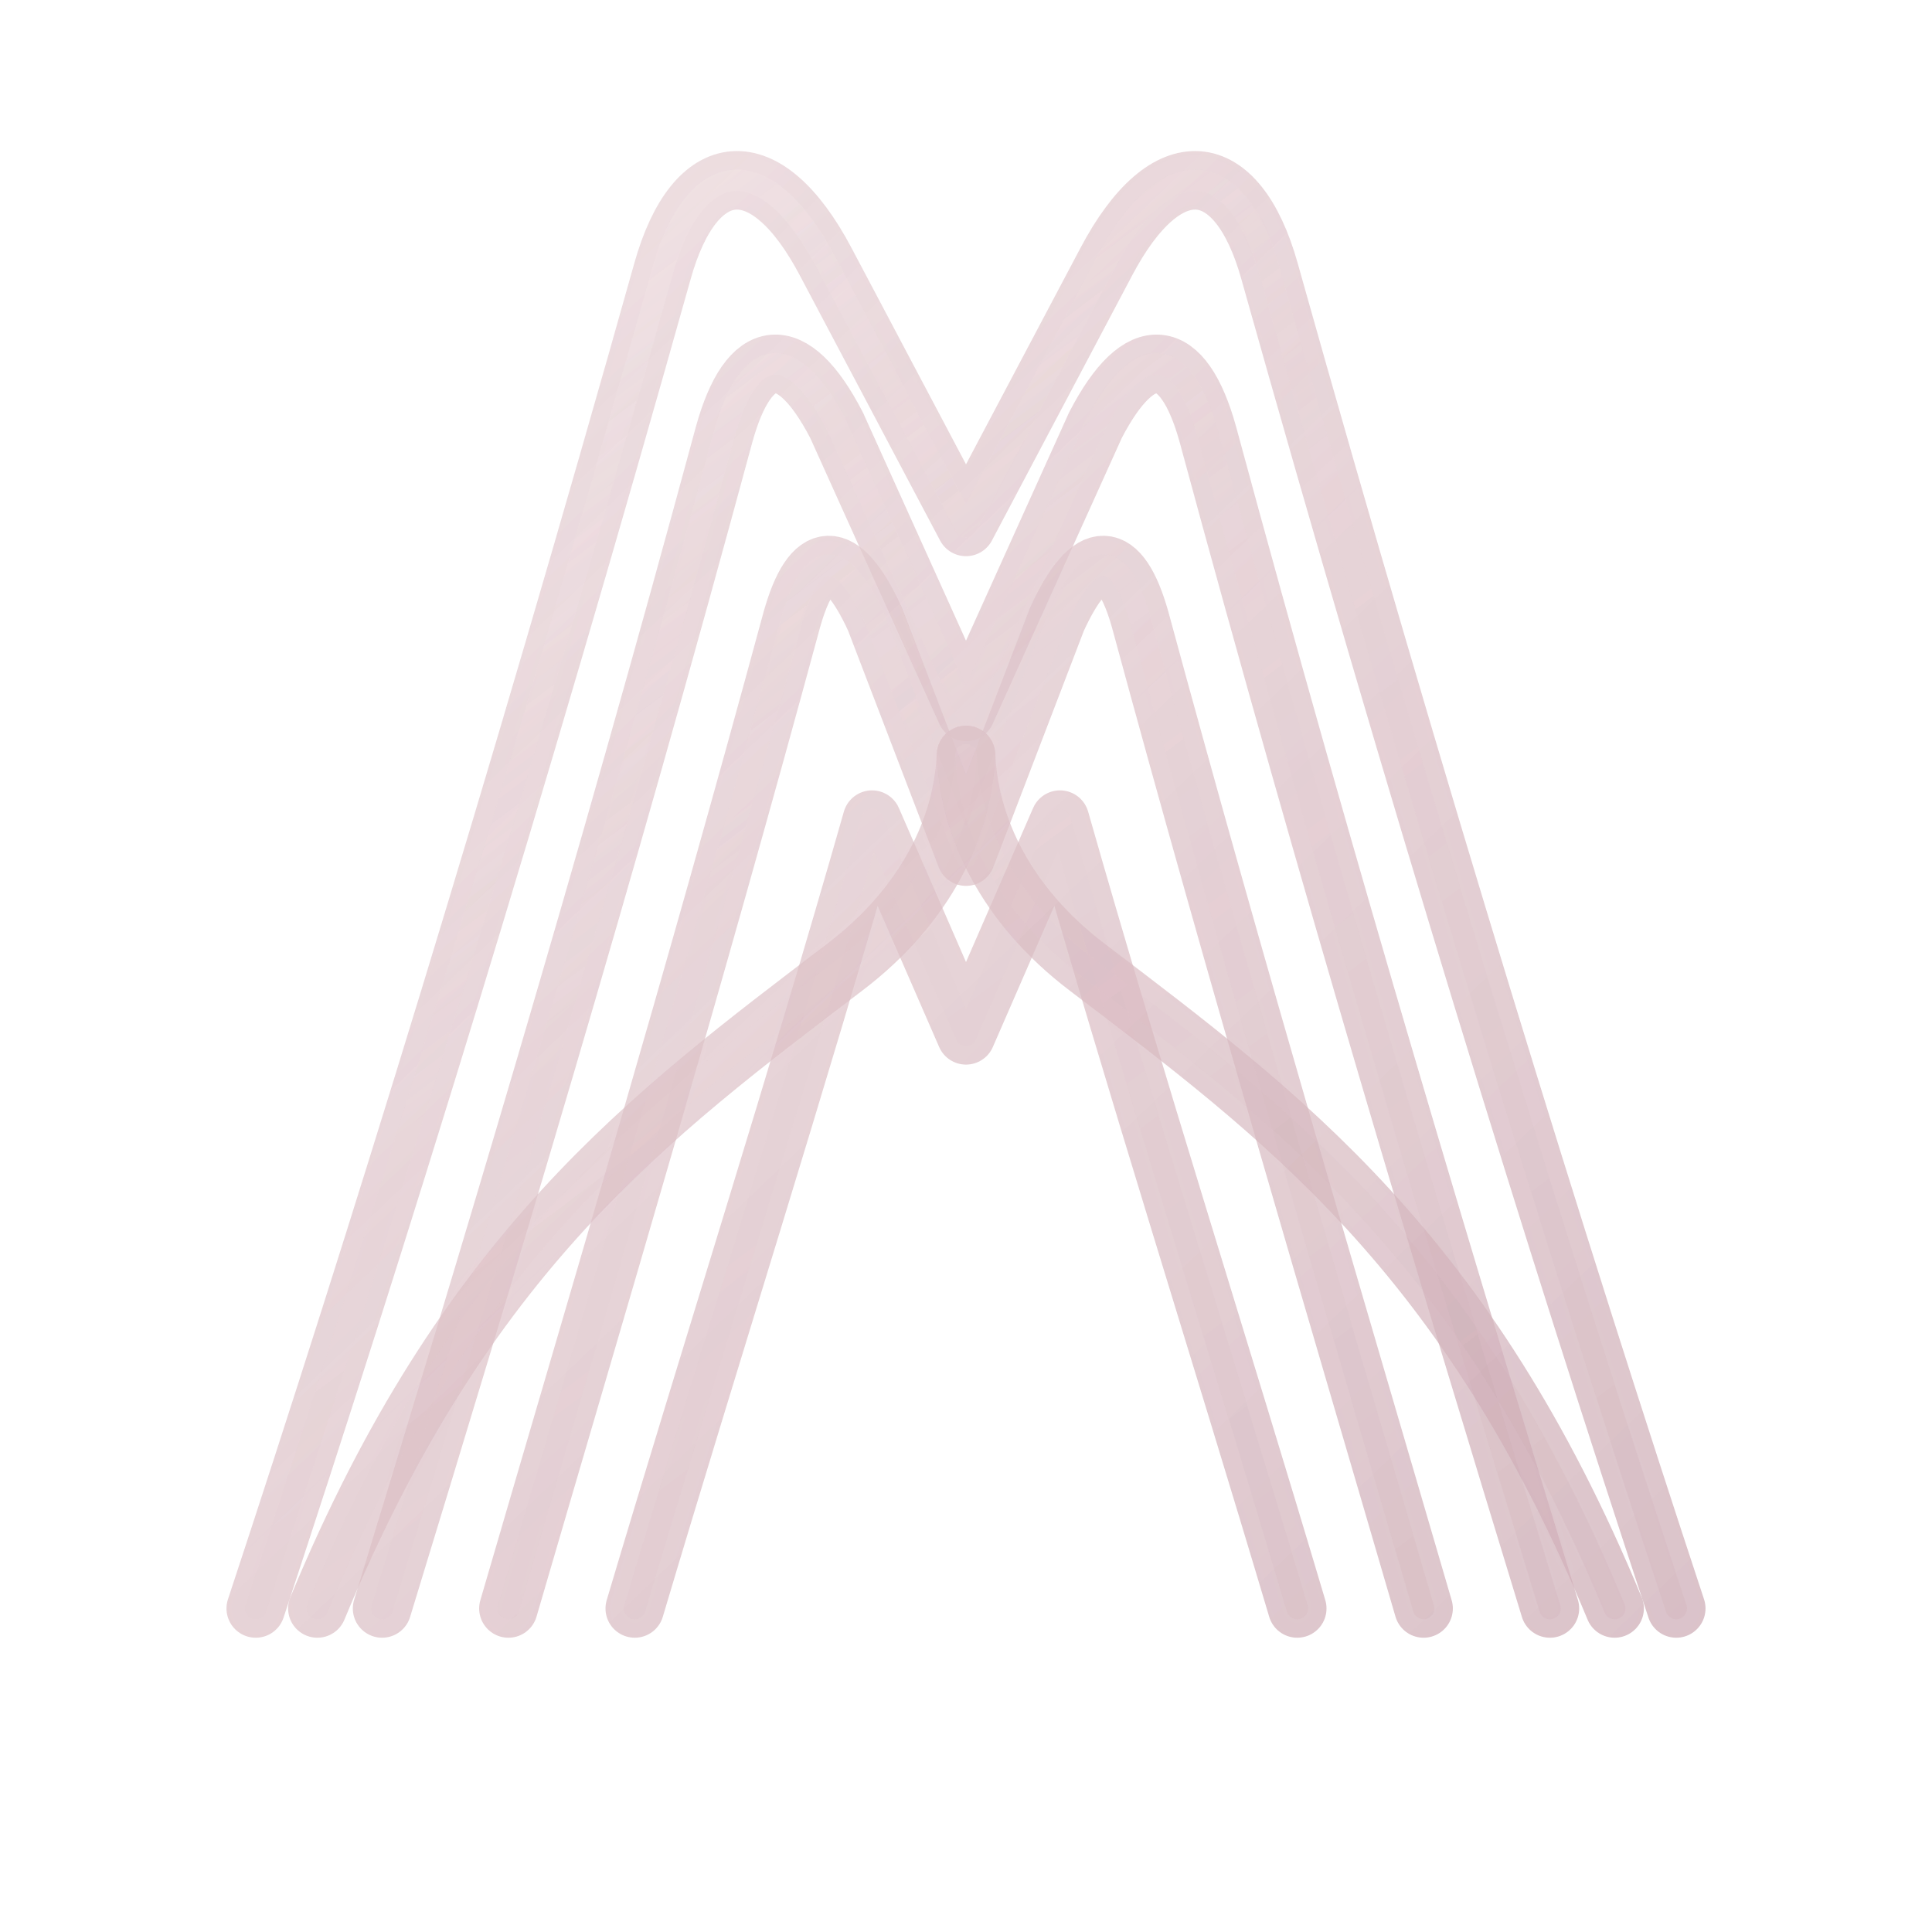
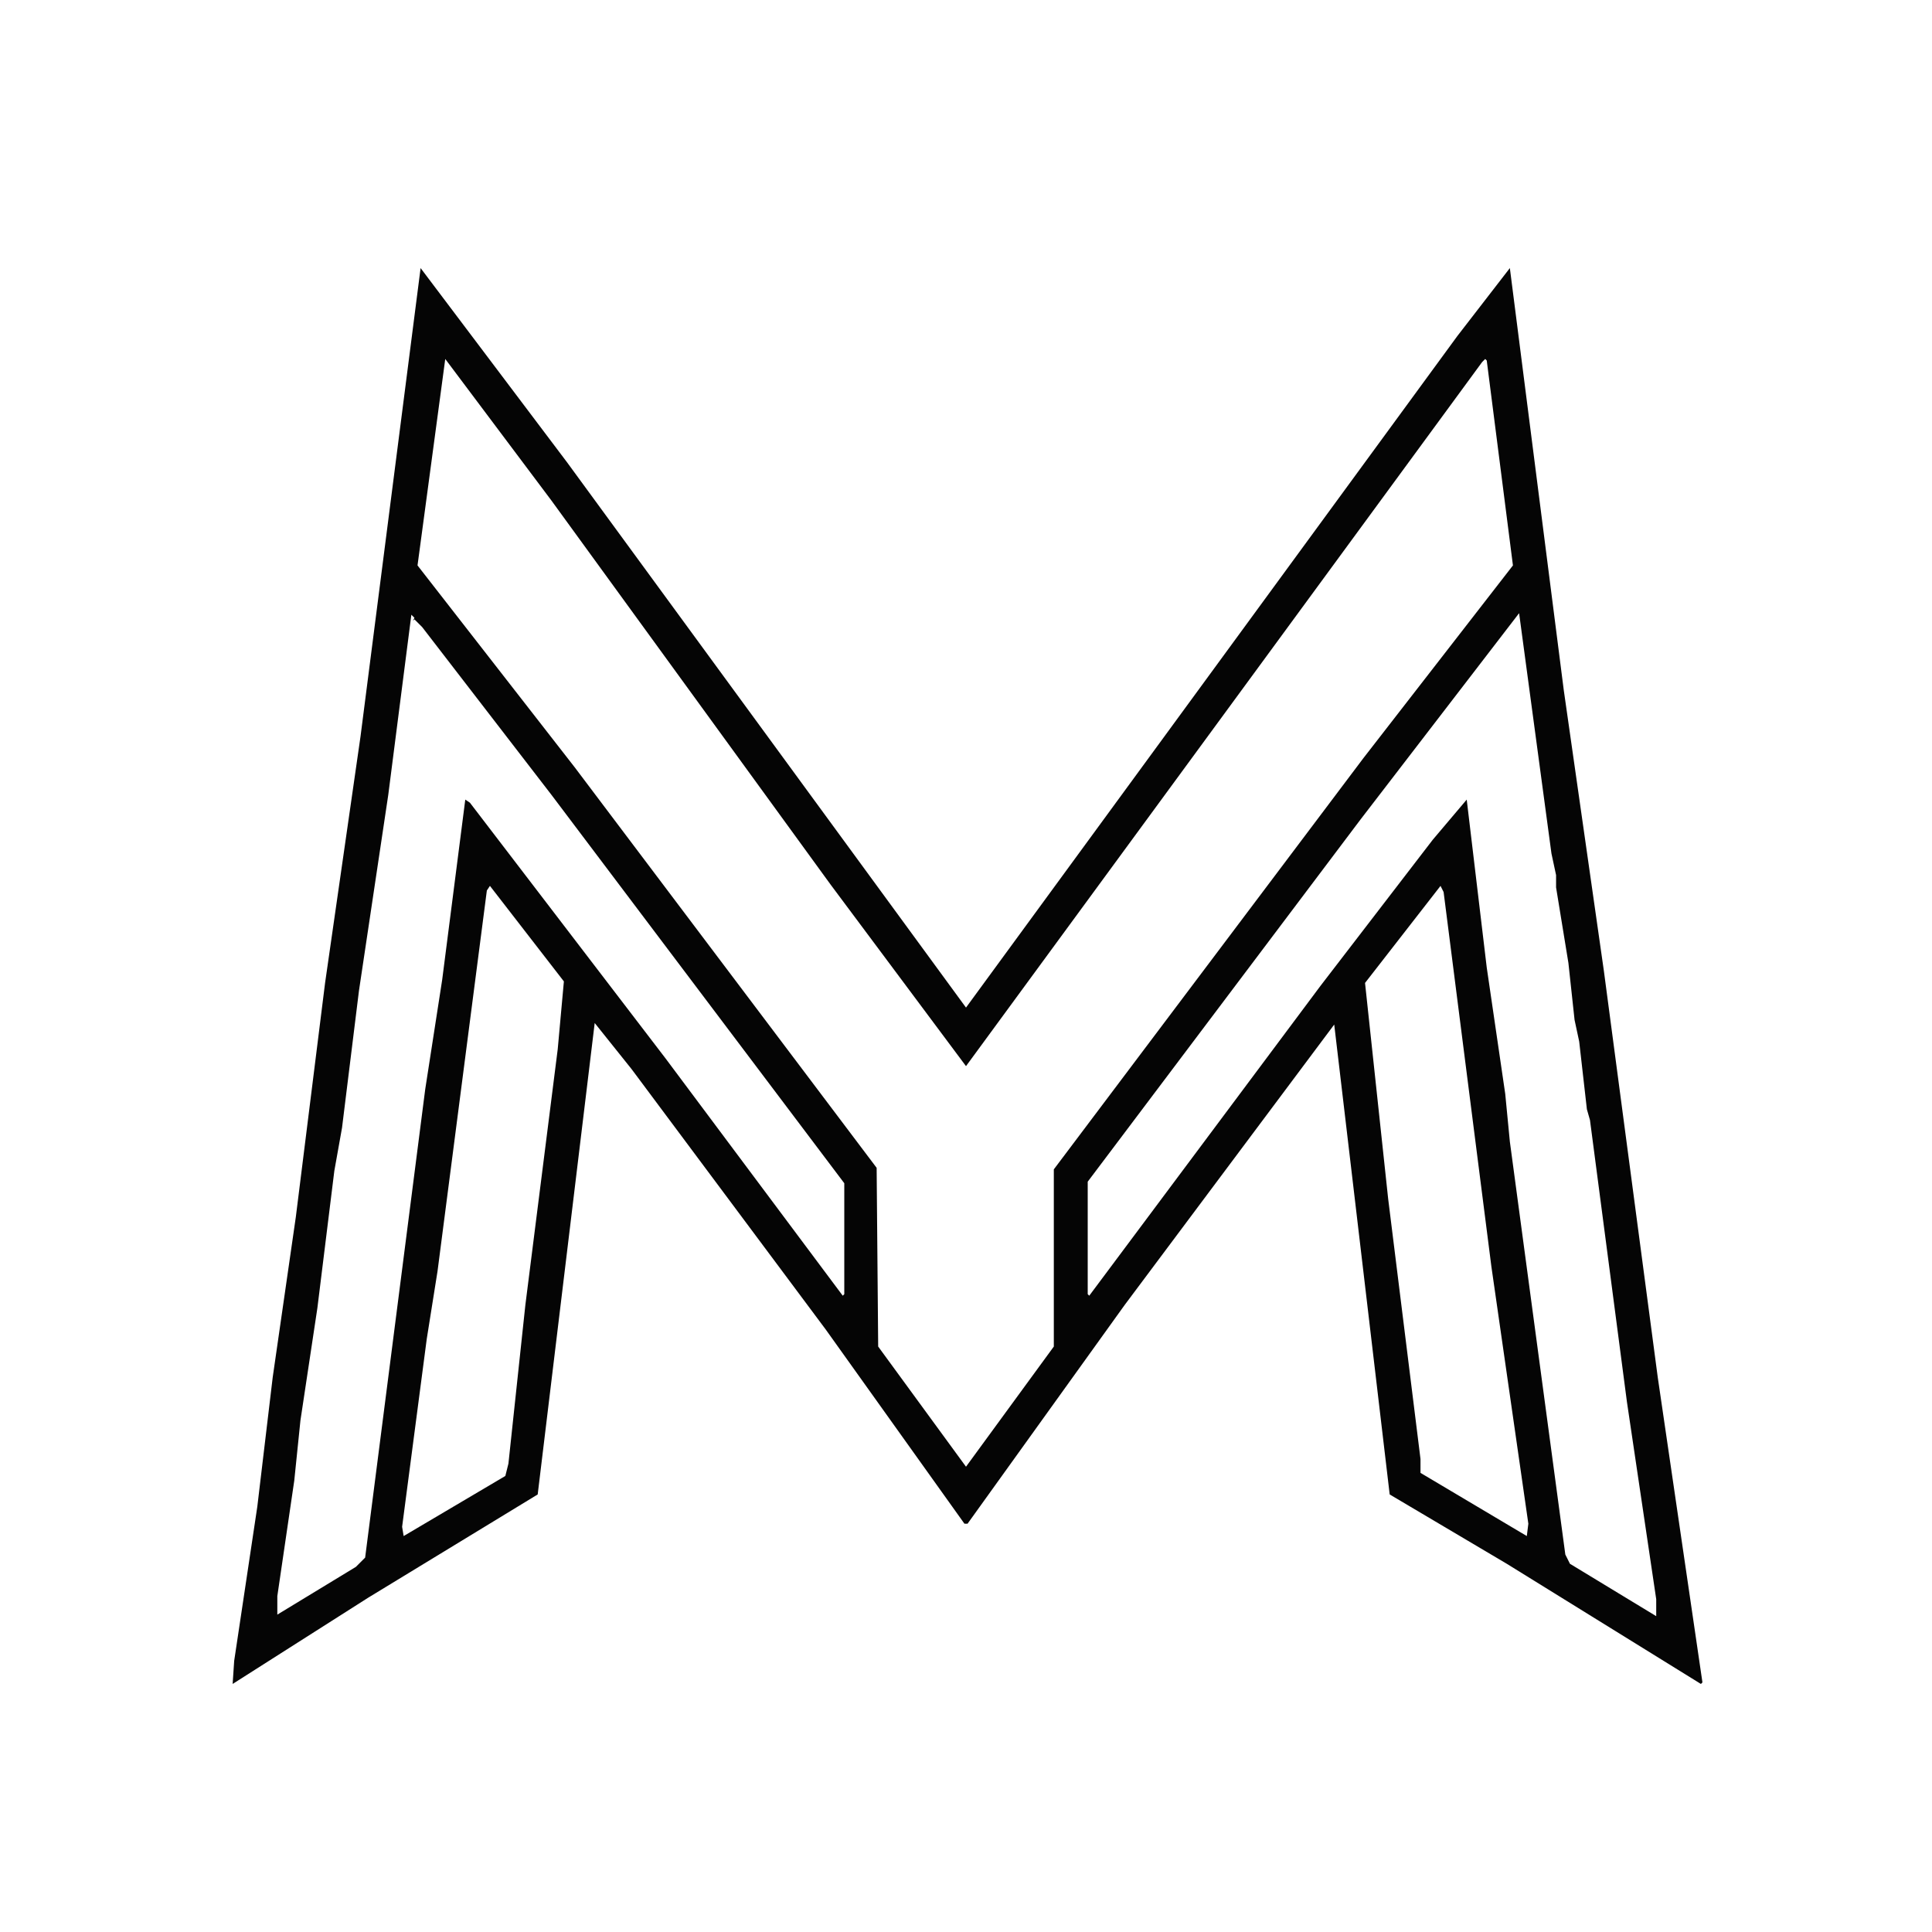
<svg xmlns="http://www.w3.org/2000/svg" width="1254" height="1254" viewBox="0 0 1254 1254" role="img" aria-labelledby="title desc">
-   <defs>
-     <linearGradient id="mer3yLine" x1="164" y1="120" x2="1090" y2="1088" gradientUnits="userSpaceOnUse">
-       <stop offset="0" stop-color="#ead9dc" stop-opacity="0.96" />
-       <stop offset="0.48" stop-color="#dcc0c6" stop-opacity="0.86" />
-       <stop offset="1" stop-color="#cfadb6" stop-opacity="0.92" />
-     </linearGradient>
-     <linearGradient id="mer3yLineSheen" x1="270" y1="120" x2="970" y2="1050" gradientUnits="userSpaceOnUse">
-       <stop offset="0" stop-color="#fff8f8" stop-opacity="0.56" />
-       <stop offset="0.42" stop-color="#ead3d8" stop-opacity="0.16" />
-       <stop offset="1" stop-color="#b98d99" stop-opacity="0.26" />
-     </linearGradient>
-     <filter id="paperShadow" x="-12%" y="-12%" width="124%" height="124%">
-       <feDropShadow dx="0" dy="18" stdDeviation="14" flood-color="#7b5961" flood-opacity="0.10" />
-       <feDropShadow dx="0" dy="0" stdDeviation="2" flood-color="#ffffff" flood-opacity="0.42" />
-     </filter>
-   </defs>
-   <g fill="none" stroke-linecap="round" stroke-linejoin="round" filter="url(#paperShadow)">
-     <path d="M166 1044 C244 808 335 514 430 176 C451 101 497 96 536 170 L627 342 L718 170 C757 96 803 101 824 176 C919 514 1010 808 1088 1044" stroke="url(#mer3yLine)" stroke-width="38" opacity="0.82" />
-     <path d="M248 1044 C314 828 391 574 470 282 C486 224 514 220 543 276 L627 462 L711 276 C740 220 768 224 784 282 C863 574 940 828 1006 1044" stroke="url(#mer3yLine)" stroke-width="38" opacity="0.82" />
-     <path d="M330 1044 C386 852 450 638 514 402 C527 356 546 354 568 402 L627 556 L686 402 C708 354 727 356 740 402 C804 638 868 852 924 1044" stroke="url(#mer3yLine)" stroke-width="38" opacity="0.82" />
-     <path d="M412 1044 C462 876 517 704 566 532 L627 672 L688 532 C737 704 792 876 842 1044" stroke="url(#mer3yLine)" stroke-width="38" opacity="0.82" />
-     <path d="M206 1044 C302 812 422 724 548 628 C602 587 625 536 627 490" stroke="url(#mer3yLine)" stroke-width="38" opacity="0.82" />
-     <path d="M1048 1044 C952 812 832 724 706 628 C652 587 629 536 627 490" stroke="url(#mer3yLine)" stroke-width="38" opacity="0.82" />
-     <path d="M166 1044 C244 808 335 514 430 176 C451 101 497 96 536 170 L627 342 L718 170 C757 96 803 101 824 176 C919 514 1010 808 1088 1044" stroke="url(#mer3yLineSheen)" stroke-width="14" opacity="0.42" />
-     <path d="M248 1044 C314 828 391 574 470 282 C486 224 514 220 543 276 L627 462 L711 276 C740 220 768 224 784 282 C863 574 940 828 1006 1044" stroke="url(#mer3yLineSheen)" stroke-width="14" opacity="0.42" />
-     <path d="M330 1044 C386 852 450 638 514 402 C527 356 546 354 568 402 L627 556 L686 402 C708 354 727 356 740 402 C804 638 868 852 924 1044" stroke="url(#mer3yLineSheen)" stroke-width="14" opacity="0.42" />
-     <path d="M412 1044 C462 876 517 704 566 532 L627 672 L688 532 C737 704 792 876 842 1044" stroke="url(#mer3yLineSheen)" stroke-width="14" opacity="0.42" />
-     <path d="M206 1044 C302 812 422 724 548 628 C602 587 625 536 627 490" stroke="url(#mer3yLineSheen)" stroke-width="14" opacity="0.42" />
-     <path d="M1048 1044 C952 812 832 724 706 628 C652 587 629 536 627 490" stroke="url(#mer3yLineSheen)" stroke-width="14" opacity="0.42" />
-   </g>
+   <path fill="#050505" fill-rule="evenodd" d="     M 273 174 L 234 478 L 211 638 L 192 790 L 177 894 L 167 978 L 152 1078 L 151 1093 L 239 1037 L 349 970 L 386 664 L 410 694 L 536 863 L 626 989 L 628 989 L 730 847 L 866 665 L 902 970 L 978 1015 L 1104 1093 L 1105 1092 L 1076 894 L 1041 630 L 1015 448 L 980 174 L 946 218 L 627 654 L 368 300 Z     M 289 233 L 358 325 L 539 574 L 627 692 L 962 235 L 964 233 L 965 234 L 982 367 L 885 492 L 684 759 L 684 874 L 627 952 L 570 874 L 569 758 L 373 498 L 271 367 Z     M 986 398 L 1007 554 L 1010 568 L 1010 576 L 1018 625 L 1022 662 L 1025 676 L 1030 720 L 1032 727 L 1056 910 L 1075 1038 L 1075 1049 L 1019 1015 L 1016 1009 L 980 741 L 977 710 L 965 628 L 952 519 L 930 545 L 857 640 L 707 841 L 706 840 L 706 767 L 883 532 Z     M 267 399 L 269 401 L 268 403 L 269 402 L 274 407 L 358 516 L 548 768 L 548 840 L 547 841 L 432 687 L 305 521 L 302 519 L 287 636 L 276 707 L 237 1011 L 231 1017 L 180 1048 L 180 1036 L 191 961 L 195 922 L 206 849 L 217 760 L 222 732 L 233 643 L 252 516 Z     M 935 575 L 937 579 L 968 822 L 992 989 L 991 997 L 922 956 L 922 947 L 901 778 L 886 638 Z     M 318 575 L 366 637 L 362 681 L 341 847 L 330 950 L 328 958 L 262 997 L 261 991 L 277 869 L 284 825 L 316 578 Z   " />
</svg>
